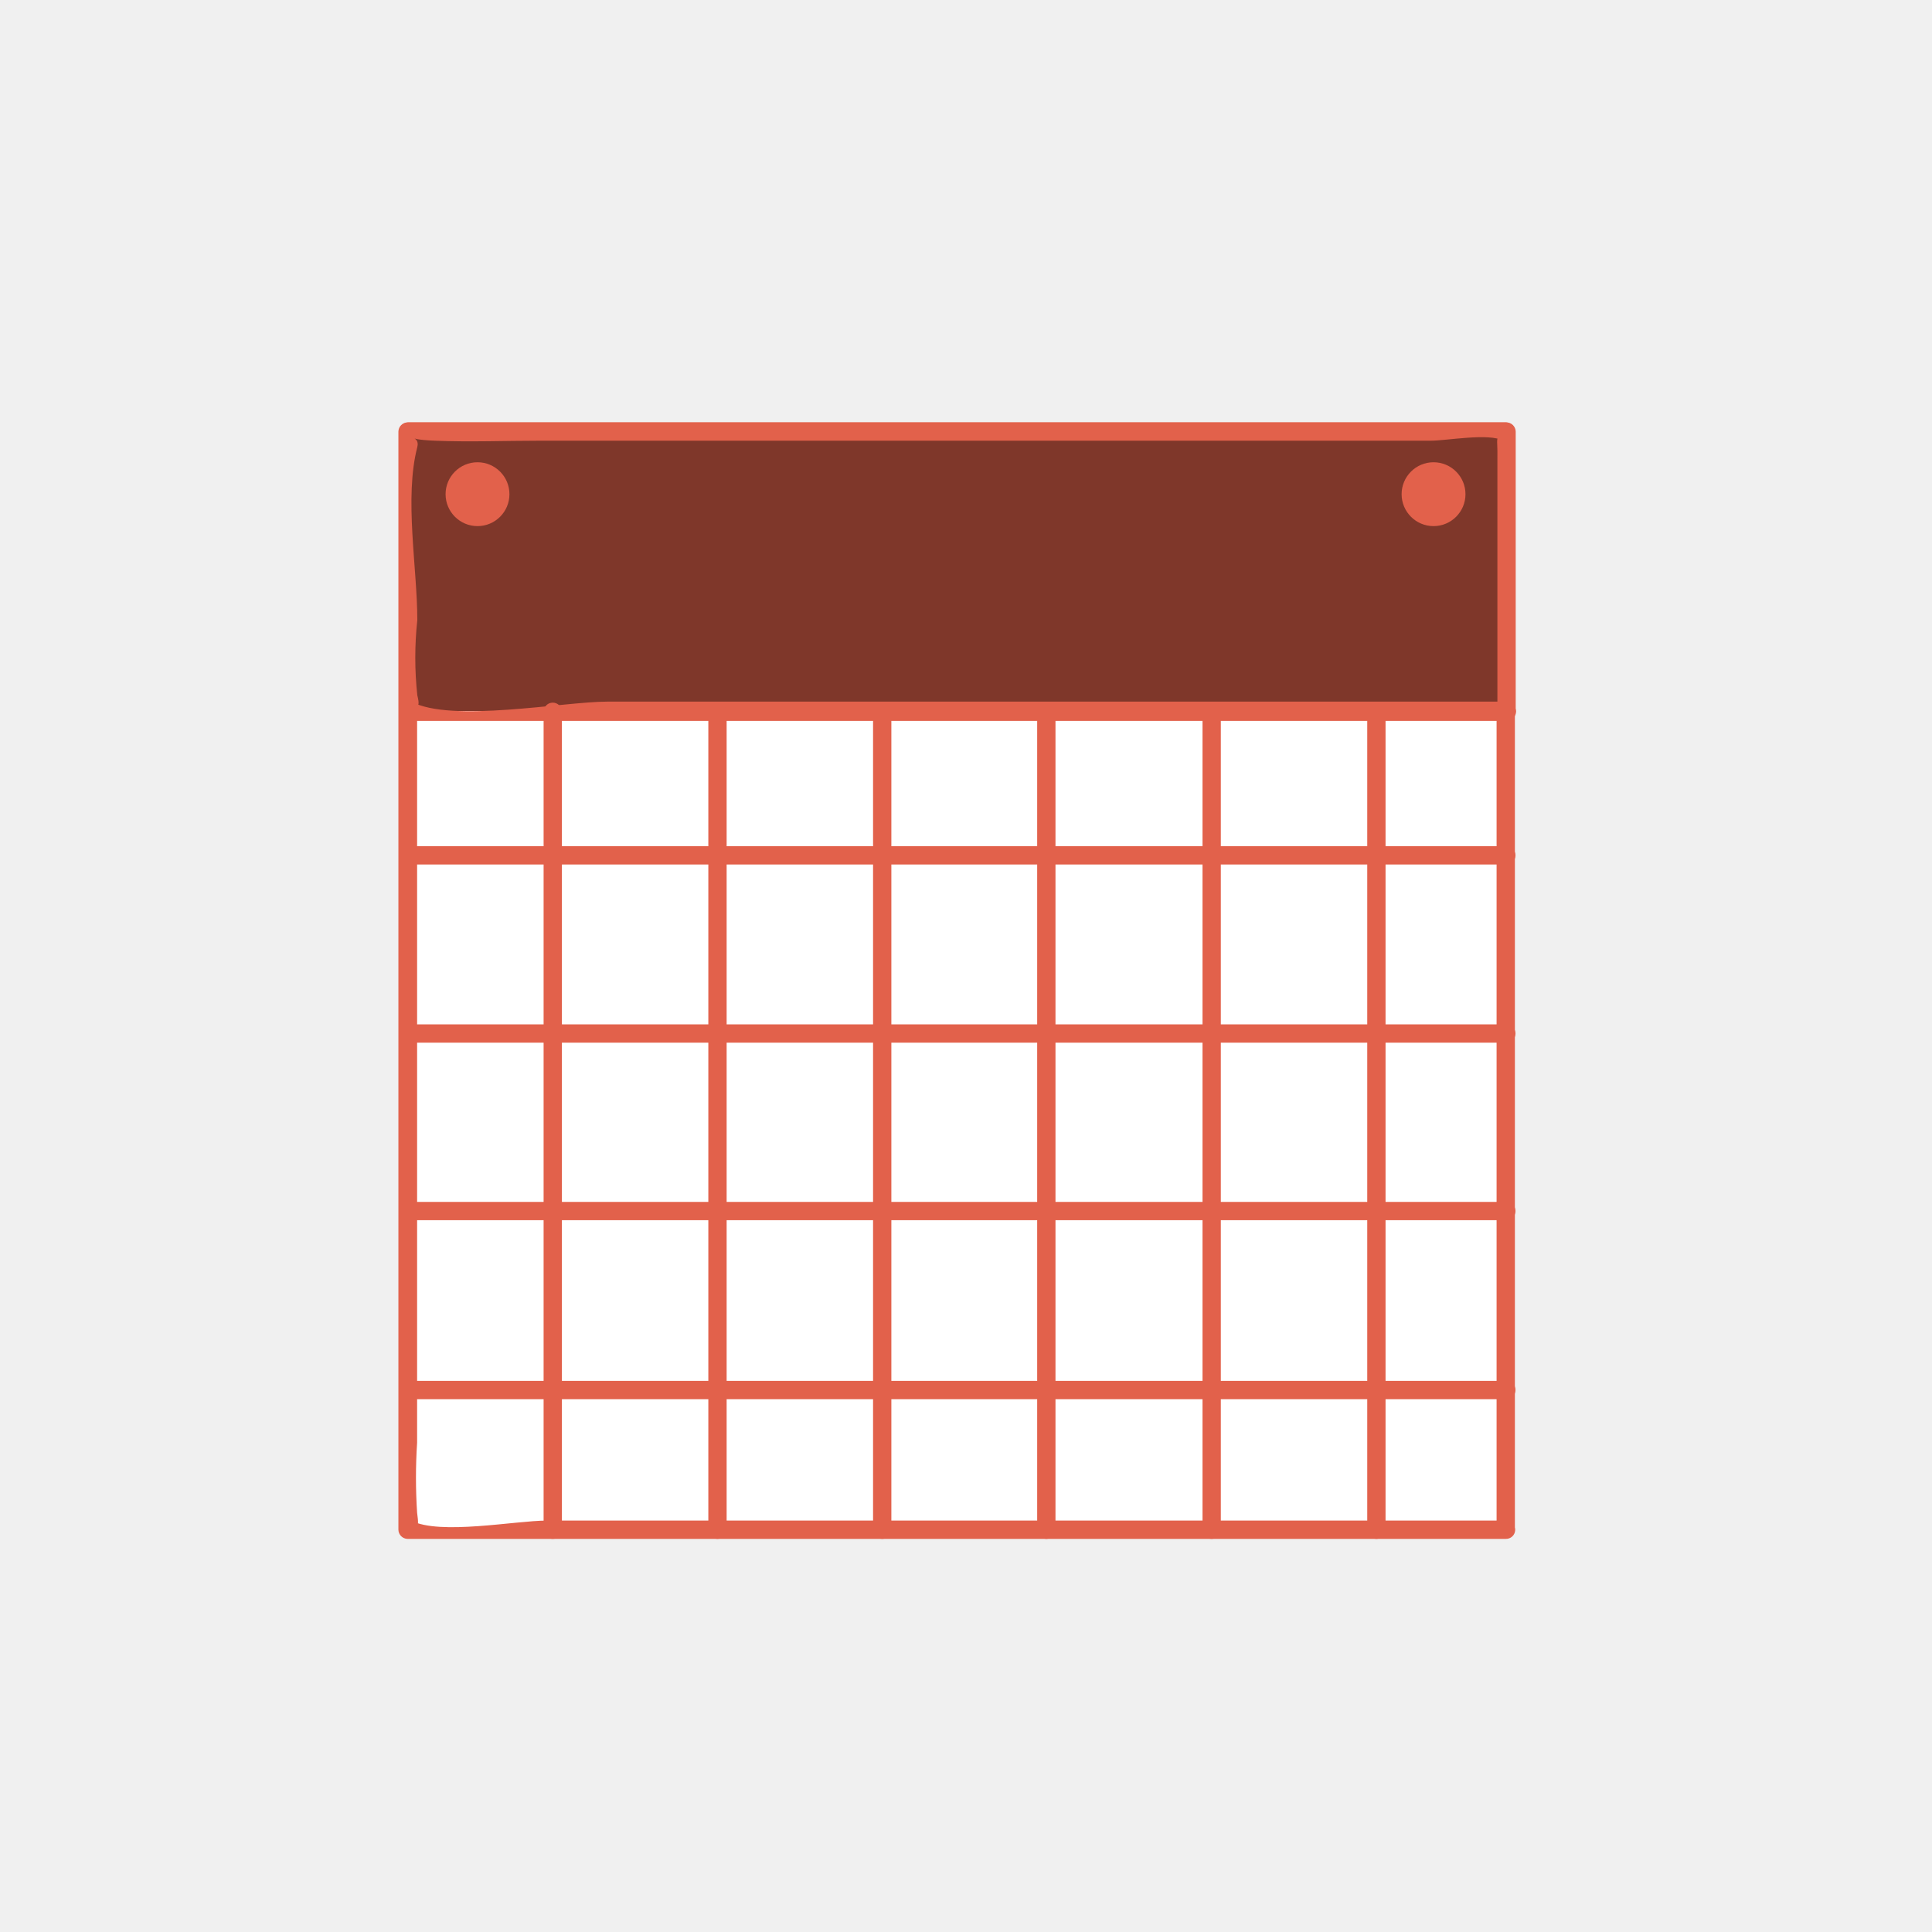
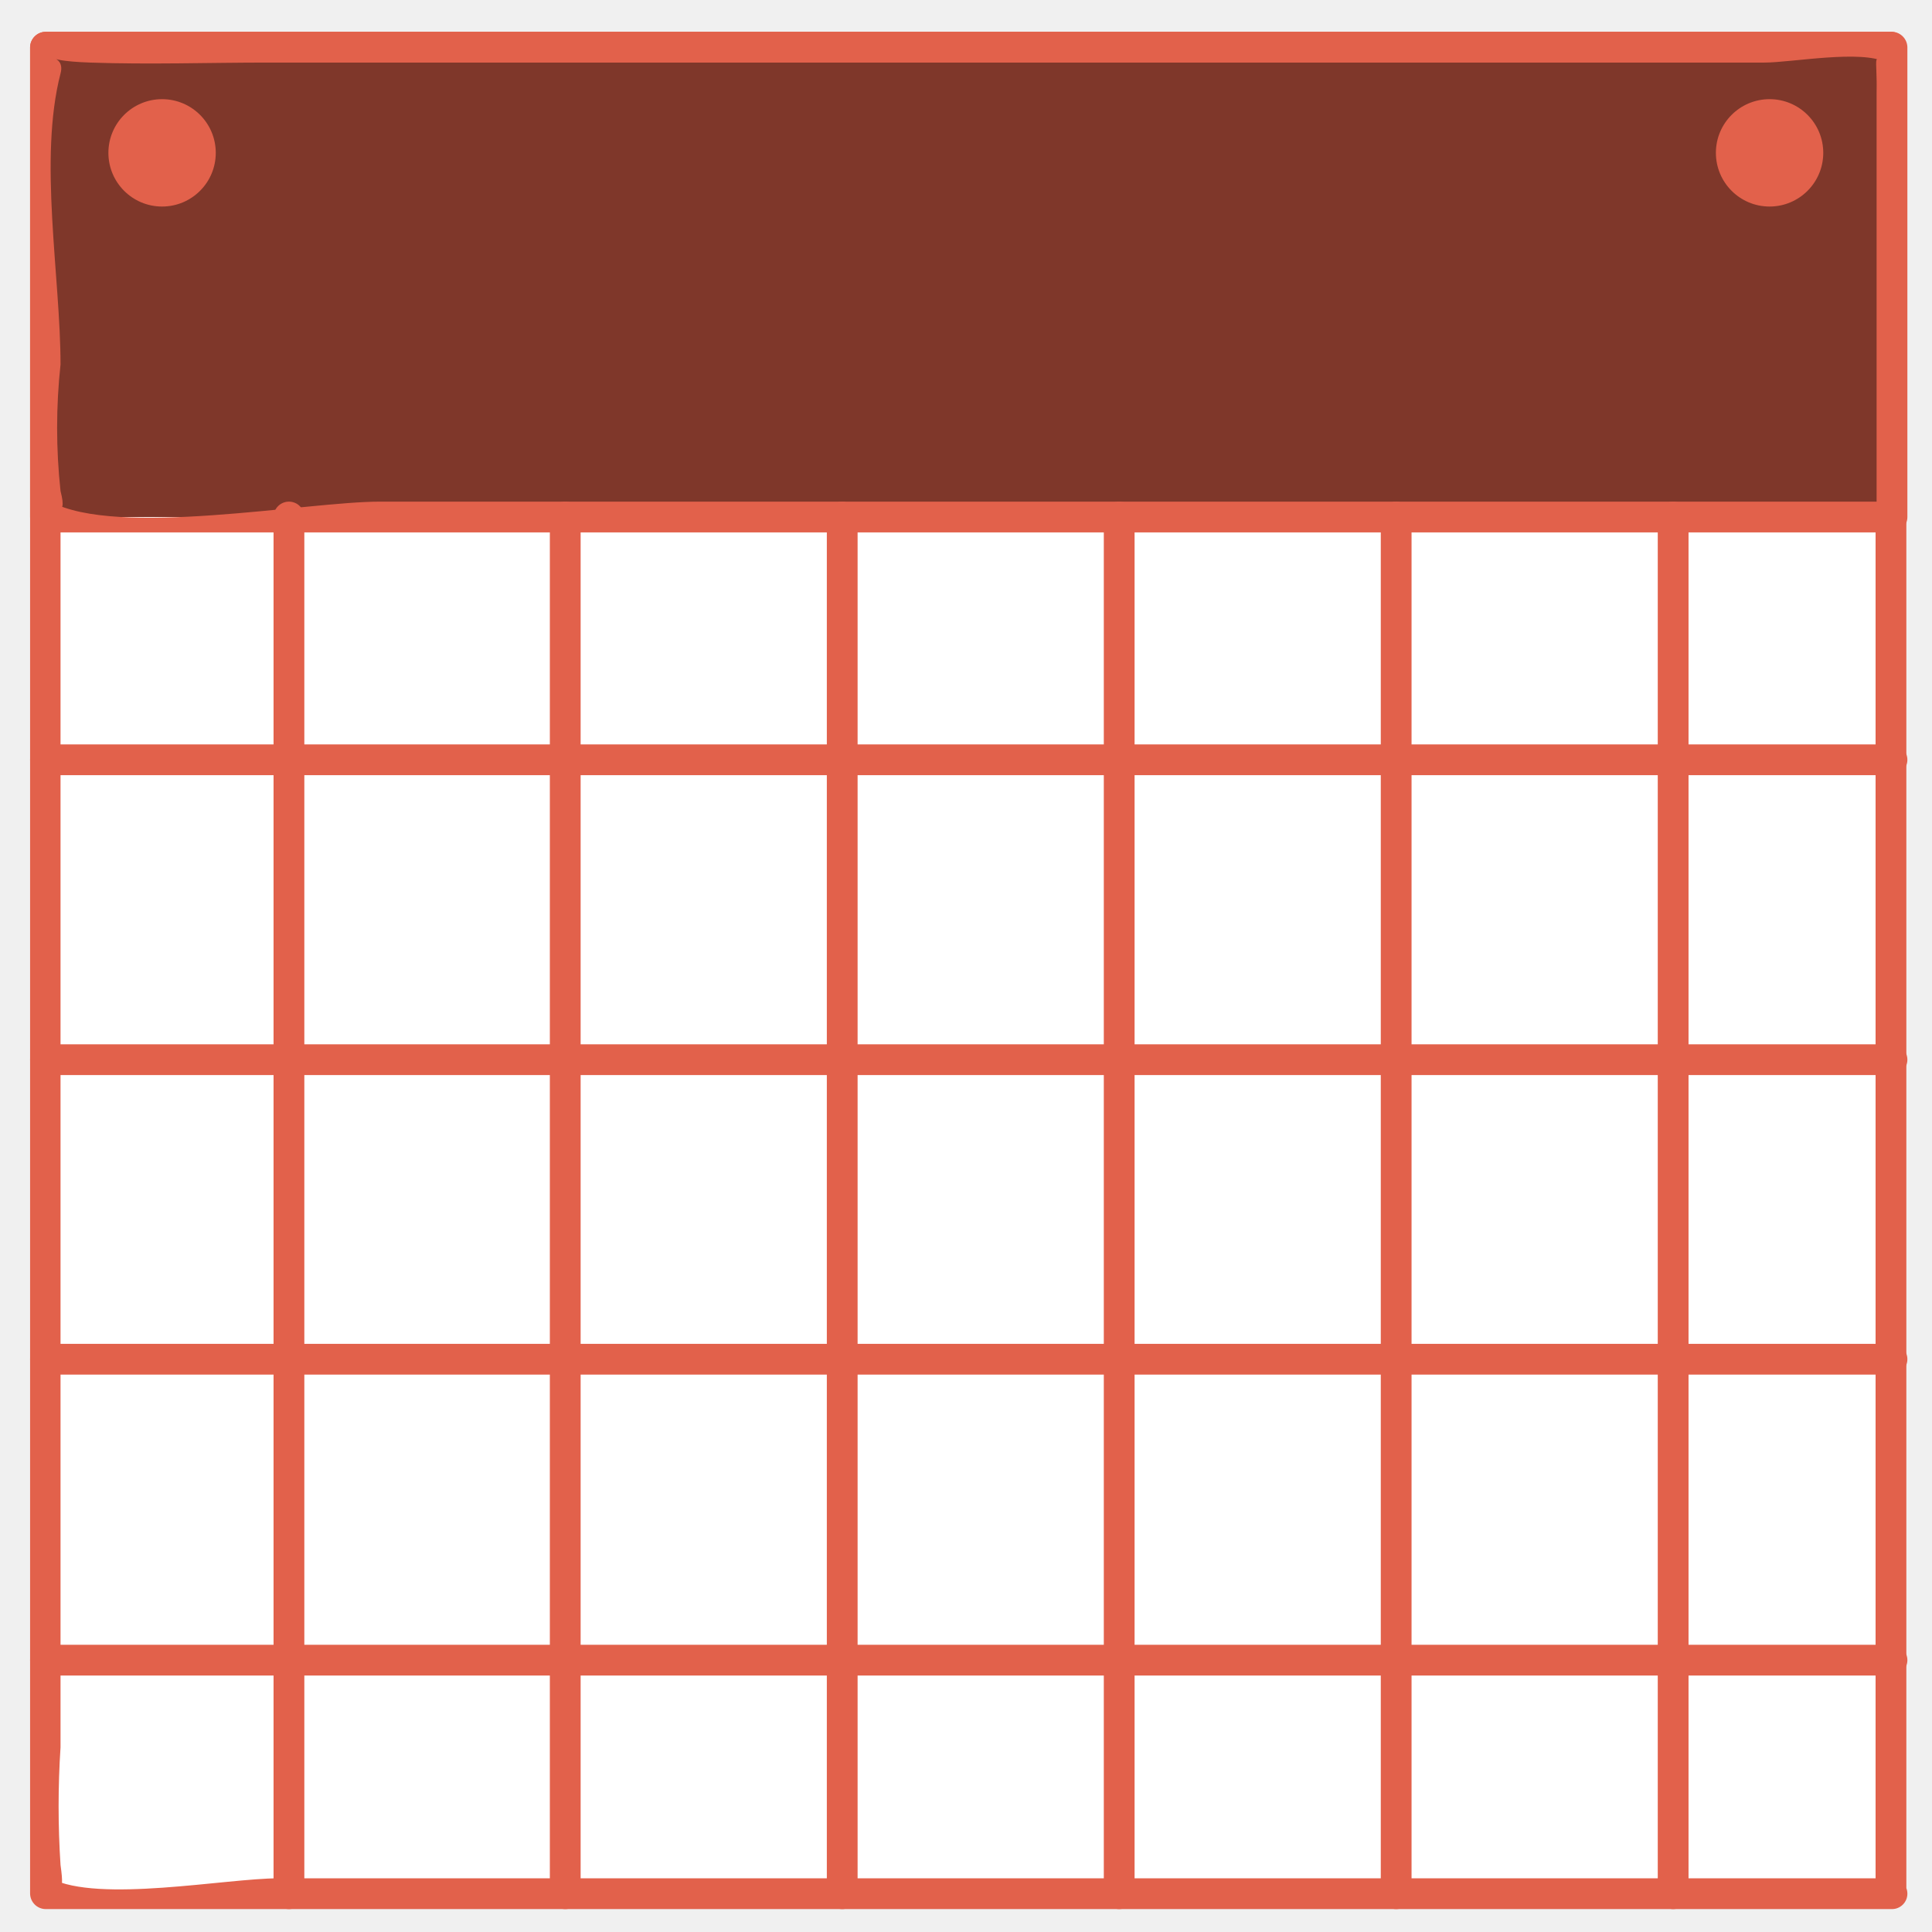
- <svg xmlns="http://www.w3.org/2000/svg" id="Layer_1" data-name="Layer 1" viewBox="0 0 95 95">
+ <svg xmlns="http://www.w3.org/2000/svg" id="Layer_1" data-name="Layer 1" viewBox="0 0 56.5 56.5">
  <defs>
    <style>.cls-1{fill:#fff;}.cls-2{fill:#e2614b;}.cls-3{fill:#7f372a;}</style>
  </defs>
-   <rect class="cls-1" x="20.07" y="21.22" width="54" height="54" />
-   <path class="cls-2" d="M74.07,74.77H26.88c-1.53,0-5.26.73-6.66,0,0.18,0.09.44,0.66,0.29-.39a26.43,26.43,0,0,1,0-3.44V29.47c0-2.24-.65-5.6,0-7.76,0.29-1-.86.24-0.07,0a10.1,10.1,0,0,1,2.82,0h41c2.9,0,6.06-.37,8.94,0,0.93,0.12.6,0,.39-0.35a7.32,7.32,0,0,1,0,2.39V75.22a0.45,0.45,0,0,0,.9,0v-54a0.46,0.46,0,0,0-.45-0.45h-54a0.46,0.46,0,0,0-.45.45v54a0.46,0.46,0,0,0,.45.45h54A0.45,0.45,0,0,0,74.07,74.77Z" />
-   <rect class="cls-3" x="20.07" y="21.22" width="54" height="13.74" />
-   <path class="cls-2" d="M74.07,34.5H29.86c-2.15,0-7.69,1.06-9.63,0,0,0,.53.61,0.29-0.31a17.22,17.22,0,0,1,0-3.7c0-2.56-.65-6,0-8.51,0.17-.65-0.88-0.38.86-0.31s3.45,0,5.17,0h43.8c0.8,0,2.85-.39,3.57,0-0.43-.23-0.27-0.19-0.29.86,0,1.53,0,3.06,0,4.59V35a0.45,0.45,0,0,0,.9,0V21.22a0.46,0.46,0,0,0-.45-0.45h-54a0.46,0.46,0,0,0-.45.45V35a0.46,0.46,0,0,0,.45.45h54A0.45,0.45,0,0,0,74.07,34.5Z" />
-   <path class="cls-2" d="M26.73,35V75.22a0.45,0.45,0,0,0,.9,0V35a0.45,0.45,0,0,0-.9,0h0Z" />
-   <path class="cls-2" d="M34.83,35V75.22a0.45,0.45,0,0,0,.9,0V35a0.45,0.45,0,0,0-.9,0h0Z" />
-   <path class="cls-2" d="M42.93,35V75.22a0.45,0.45,0,0,0,.9,0V35a0.45,0.45,0,0,0-.9,0h0Z" />
-   <path class="cls-2" d="M51,35V75.22a0.45,0.45,0,0,0,.9,0V35a0.45,0.45,0,0,0-.9,0h0Z" />
-   <path class="cls-2" d="M59.13,35V75.22a0.45,0.45,0,0,0,.9,0V35a0.45,0.45,0,0,0-.9,0h0Z" />
-   <path class="cls-2" d="M67.23,35V75.22a0.45,0.45,0,0,0,.9,0V35a0.45,0.45,0,0,0-.9,0h0Z" />
-   <path class="cls-2" d="M20.07,42.51h54a0.45,0.45,0,0,0,0-.9h-54a0.45,0.45,0,0,0,0,.9h0Z" />
-   <path class="cls-2" d="M20.07,51.27h54a0.45,0.45,0,0,0,0-.9h-54a0.45,0.45,0,0,0,0,.9h0Z" />
-   <path class="cls-2" d="M20.07,60h54a0.45,0.45,0,0,0,0-.9h-54a0.45,0.45,0,0,0,0,.9h0Z" />
-   <path class="cls-2" d="M20.07,68.8h54a0.45,0.45,0,0,0,0-.9h-54a0.45,0.45,0,0,0,0,.9h0Z" />
-   <circle class="cls-2" cx="23.48" cy="24.3" r="1.57" />
-   <circle class="cls-2" cx="70.49" cy="24.3" r="1.57" />
+   <rect class="cls-1" x="1.33" y="1.38" width="54" height="54" />
+   <path class="cls-2" d="M55.33,54.93H8.14c-1.53,0-5.26.73-6.66,0,0.18,0.09.44,0.66,0.29-.39a26.43,26.43,0,0,1,0-3.44V9.63c0-2.24-.65-5.6,0-7.76,0.29-1-.86.24-0.07,0a10.1,10.1,0,0,1,2.82,0h41c2.9,0,6.06-.37,8.94,0,0.93,0.12.6,0,.39-0.35a7.32,7.32,0,0,1,0,2.39V55.38a0.45,0.45,0,0,0,.9,0v-54A0.46,0.46,0,0,0,55.33.93h-54a0.46,0.46,0,0,0-.45.45v54a0.46,0.46,0,0,0,.45.45h54A0.45,0.45,0,0,0,55.33,54.93Z" />
+   <rect class="cls-3" x="1.33" y="1.38" width="54" height="13.74" />
+   <path class="cls-2" d="M55.33,14.67H11.11c-2.15,0-7.69,1.06-9.63,0,0,0,.53.61,0.29-0.31a17.22,17.22,0,0,1,0-3.7c0-2.56-.65-6,0-8.51C1.95,1.49.9,1.77,2.64,1.83s3.45,0,5.17,0H51.6c0.8,0,2.85-.39,3.57,0-0.43-.23-0.27-0.19-0.29.86,0,1.53,0,3.06,0,4.59v7.84a0.45,0.45,0,0,0,.9,0V1.38A0.46,0.46,0,0,0,55.33.93h-54a0.46,0.46,0,0,0-.45.45V15.12a0.46,0.46,0,0,0,.45.45h54A0.45,0.45,0,0,0,55.33,14.67Z" />
+   <path class="cls-2" d="M8,15.12V55.38a0.45,0.45,0,0,0,.9,0V15.12a0.45,0.45,0,0,0-.9,0H8Z" />
+   <path class="cls-2" d="M16.08,15.12V55.38a0.45,0.45,0,0,0,.9,0V15.12a0.45,0.45,0,0,0-.9,0h0Z" />
+   <path class="cls-2" d="M24.18,15.12V55.38a0.45,0.45,0,0,0,.9,0V15.12a0.45,0.45,0,0,0-.9,0h0Z" />
+   <path class="cls-2" d="M32.28,15.12V55.38a0.45,0.45,0,0,0,.9,0V15.12a0.45,0.45,0,0,0-.9,0h0Z" />
+   <path class="cls-2" d="M40.38,15.12V55.38a0.45,0.45,0,0,0,.9,0V15.12a0.45,0.45,0,0,0-.9,0h0Z" />
+   <path class="cls-2" d="M48.48,15.12V55.38a0.45,0.45,0,0,0,.9,0V15.12a0.45,0.45,0,0,0-.9,0h0Z" />
+   <path class="cls-2" d="M1.33,22.67h54a0.45,0.45,0,0,0,0-.9h-54a0.45,0.45,0,0,0,0,.9h0Z" />
+   <path class="cls-2" d="M1.33,31.44h54a0.45,0.45,0,0,0,0-.9h-54a0.45,0.45,0,0,0,0,.9h0Z" />
+   <path class="cls-2" d="M1.33,40.2h54a0.45,0.45,0,0,0,0-.9h-54a0.45,0.45,0,0,0,0,.9h0Z" />
+   <path class="cls-2" d="M1.33,49h54a0.45,0.45,0,0,0,0-.9h-54a0.45,0.45,0,0,0,0,.9h0Z" />
+   <circle class="cls-2" cx="4.74" cy="4.47" r="1.57" />
+   <circle class="cls-2" cx="51.75" cy="4.47" r="1.57" />
</svg>
